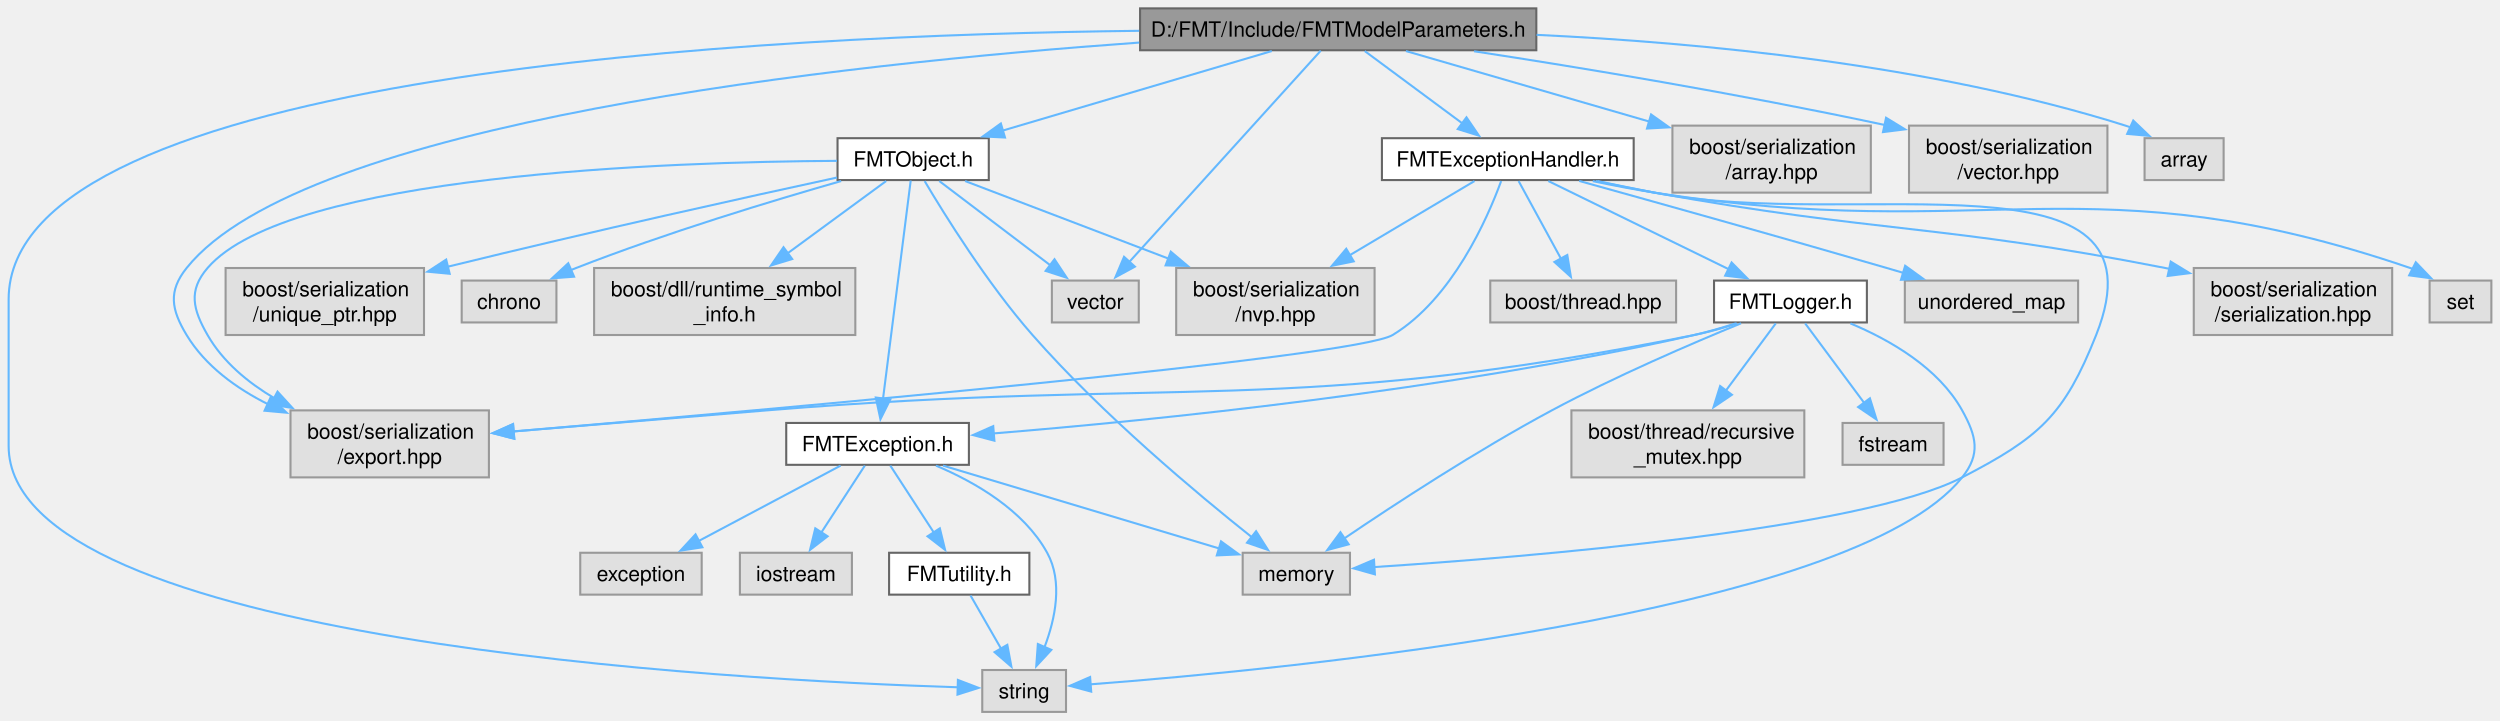
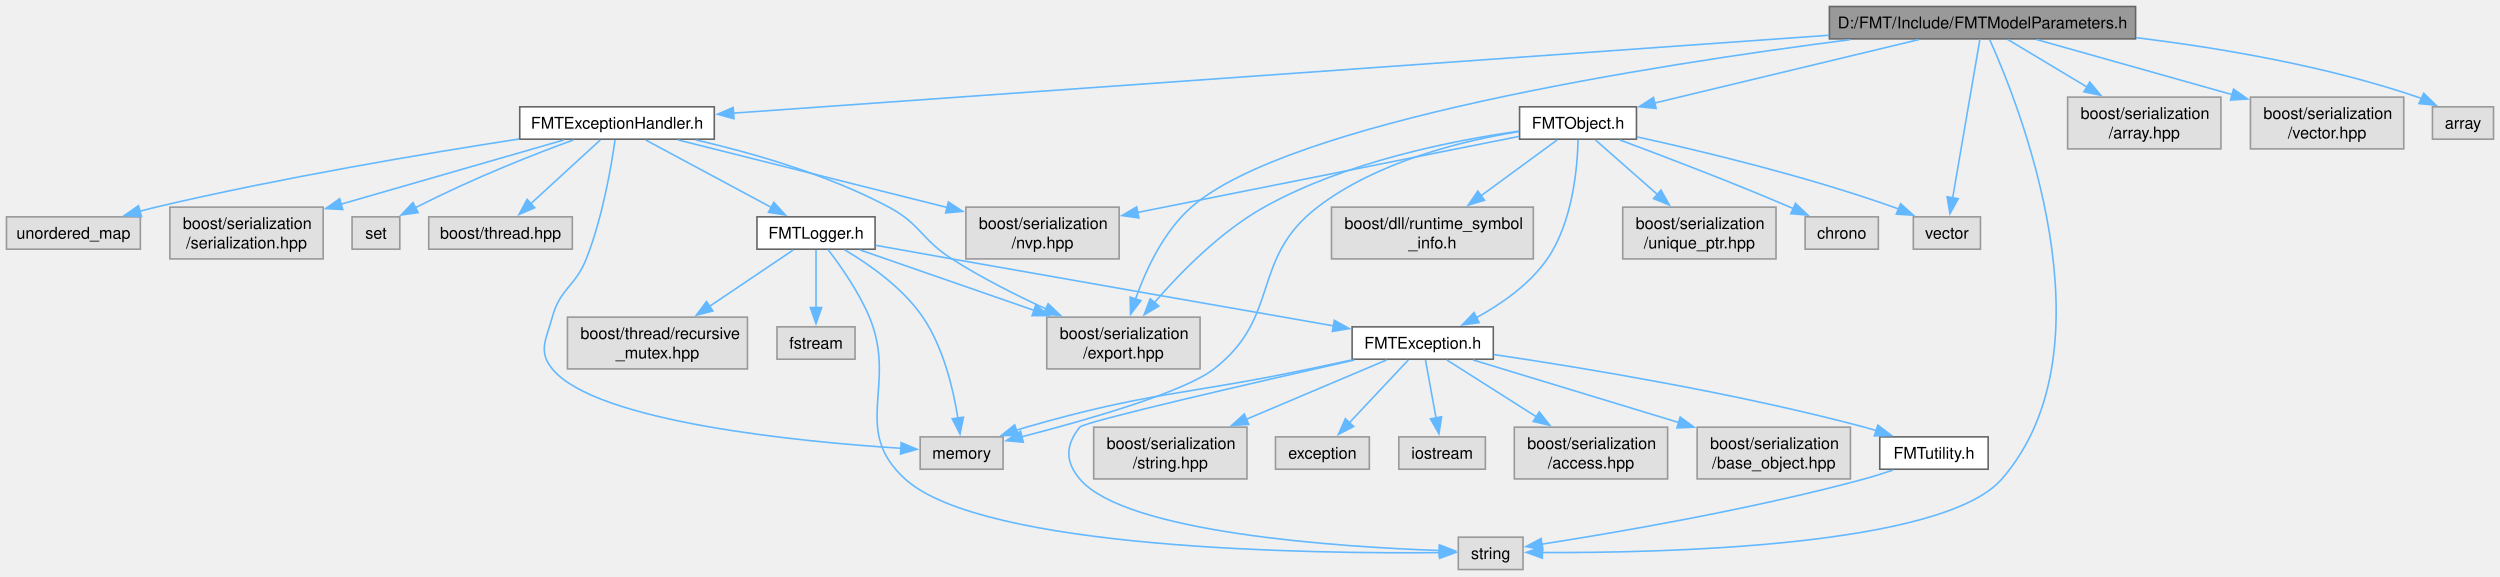
- <svg xmlns="http://www.w3.org/2000/svg" xmlns:xlink="http://www.w3.org/1999/xlink" width="1194pt" height="344pt" viewBox="0.00 0.00 1193.75 344.00">
-   <g id="graph0" class="graph" transform="scale(1 1) rotate(0) translate(4 340)">
+ <svg xmlns="http://www.w3.org/2000/svg" xmlns:xlink="http://www.w3.org/1999/xlink" width="1545pt" height="356pt" viewBox="0.00 0.00 1545.25 356.00">
+   <g id="graph0" class="graph" transform="scale(1 1) rotate(0) translate(4 352)">
    <g id="node1" class="node">
      <g id="a_node1">
        <a xlink:title=" ">
-           <polygon fill="#999999" stroke="#666666" points="729.62,-336 540.38,-336 540.38,-316 729.62,-316 729.62,-336" />
-           <text text-anchor="middle" x="635" y="-322.5" font-family="Helvetica,sans-Serif" font-size="10.00">D:/FMT/Include/FMTModelParameters.h</text>
+           <polygon fill="#999999" stroke="#666666" points="1316,-348 1126.75,-348 1126.75,-328 1316,-328 1316,-348" />
+           <text text-anchor="middle" x="1221.38" y="-334.5" font-family="Helvetica,sans-Serif" font-size="10.00">D:/FMT/Include/FMTModelParameters.h</text>
        </a>
      </g>
    </g>
    <g id="node2" class="node">
      <g id="a_node2">
        <a xlink:href="FMTExceptionHandler_8h.html" target="_top" xlink:title=" ">
-           <polygon fill="white" stroke="#666666" points="776.12,-274 655.88,-274 655.88,-254 776.12,-254 776.12,-274" />
-           <text text-anchor="middle" x="716" y="-260.5" font-family="Helvetica,sans-Serif" font-size="10.00">FMTExceptionHandler.h</text>
+           <polygon fill="white" stroke="#666666" points="437.5,-286 317.25,-286 317.25,-266 437.5,-266 437.5,-286" />
+           <text text-anchor="middle" x="377.38" y="-272.5" font-family="Helvetica,sans-Serif" font-size="10.00">FMTExceptionHandler.h</text>
        </a>
      </g>
    </g>
    <g id="edge1" class="edge">
-       <path fill="none" stroke="#63b8ff" d="M647.66,-315.62C660.14,-306.38 679.46,-292.07 694.38,-281.01" />
-       <polygon fill="#63b8ff" stroke="#63b8ff" points="696.26,-283.97 702.22,-275.21 692.1,-278.35 696.26,-283.97" />
+       <path fill="none" stroke="#63b8ff" d="M1126.61,-330.26C956.21,-318.15 601.69,-292.95 449.42,-282.12" />
+       <polygon fill="#63b8ff" stroke="#63b8ff" points="449.67,-278.63 439.45,-281.41 449.17,-285.61 449.67,-278.63" />
    </g>
    <g id="node4" class="node">
      <g id="a_node4">
        <a xlink:title=" ">
-           <polygon fill="#e0e0e0" stroke="#999999" points="229.38,-144 134.62,-144 134.62,-112 229.38,-112 229.38,-144" />
-           <text text-anchor="start" x="142.62" y="-130.5" font-family="Helvetica,sans-Serif" font-size="10.00">boost/serialization</text>
-           <text text-anchor="middle" x="182" y="-118.5" font-family="Helvetica,sans-Serif" font-size="10.00">/export.hpp</text>
-         </a>
-       </g>
-     </g>
-     <g id="edge31" class="edge">
-       <path fill="none" stroke="#63b8ff" d="M539.93,-319.67C397.83,-309.47 140.71,-281.65 85,-212 76.12,-200.89 77.65,-192.17 85,-180 93.92,-165.24 108.68,-154.54 124.03,-146.87" />
-       <polygon fill="#63b8ff" stroke="#63b8ff" points="125.12,-150.22 132.77,-142.89 122.22,-143.85 125.12,-150.22" />
+           <polygon fill="#e0e0e0" stroke="#999999" points="737.75,-156 643,-156 643,-124 737.75,-124 737.75,-156" />
+           <text text-anchor="start" x="651" y="-142.5" font-family="Helvetica,sans-Serif" font-size="10.00">boost/serialization</text>
+           <text text-anchor="middle" x="690.38" y="-130.5" font-family="Helvetica,sans-Serif" font-size="10.00">/export.hpp</text>
+         </a>
+       </g>
+     </g>
+     <g id="edge34" class="edge">
+       <path fill="none" stroke="#63b8ff" d="M1139.64,-327.53C1016.75,-311.76 792.37,-276.59 732.38,-224 715.26,-209 704.26,-185.35 697.83,-167.14" />
+       <polygon fill="#63b8ff" stroke="#63b8ff" points="701.21,-166.22 694.79,-157.79 694.55,-168.39 701.21,-166.22" />
    </g>
    <g id="node7" class="node">
      <g id="a_node7">
        <a xlink:title=" ">
-           <polygon fill="#e0e0e0" stroke="#999999" points="505,-20 465,-20 465,0 505,0 505,-20" />
-           <text text-anchor="middle" x="485" y="-6.5" font-family="Helvetica,sans-Serif" font-size="10.00">string</text>
-         </a>
-       </g>
-     </g>
-     <g id="edge36" class="edge">
-       <path fill="none" stroke="#63b8ff" d="M539.93,-325.29C362.79,-323.26 0,-305.81 0,-197 0,-197 0,-197 0,-127 0,-33.42 345.82,-15.17 453.43,-11.75" />
-       <polygon fill="#63b8ff" stroke="#63b8ff" points="453.37,-15.26 463.26,-11.47 453.17,-8.26 453.37,-15.26" />
-     </g>
-     <g id="node18" class="node">
-       <g id="a_node18">
-         <a xlink:href="FMTObject_8h.html" target="_top" xlink:title=" ">
-           <polygon fill="white" stroke="#666666" points="468.12,-274 395.88,-274 395.88,-254 468.12,-254 468.12,-274" />
-           <text text-anchor="middle" x="432" y="-260.5" font-family="Helvetica,sans-Serif" font-size="10.00">FMTObject.h</text>
-         </a>
-       </g>
-     </g>
-     <g id="edge22" class="edge">
-       <path fill="none" stroke="#63b8ff" d="M603.28,-315.62C568.67,-305.4 513.08,-288.97 474.67,-277.61" />
-       <polygon fill="#63b8ff" stroke="#63b8ff" points="475.86,-274.32 465.28,-274.84 473.88,-281.03 475.86,-274.32" />
+           <polygon fill="#e0e0e0" stroke="#999999" points="937.38,-20 897.38,-20 897.38,0 937.38,0 937.38,-20" />
+           <text text-anchor="middle" x="917.38" y="-6.5" font-family="Helvetica,sans-Serif" font-size="10.00">string</text>
+         </a>
+       </g>
+     </g>
+     <g id="edge39" class="edge">
+       <path fill="none" stroke="#63b8ff" d="M1225.83,-327.52C1243.5,-288.38 1304.26,-137.69 1233.38,-56 1196.74,-13.77 1021.56,-10.16 948.98,-10.52" />
+       <polygon fill="#63b8ff" stroke="#63b8ff" points="949.34,-7.01 939.37,-10.6 949.39,-14.01 949.34,-7.01" />
    </g>
    <g id="node21" class="node">
      <g id="a_node21">
-         <a xlink:title=" ">
-           <polygon fill="#e0e0e0" stroke="#999999" points="539.75,-206 498.25,-206 498.25,-186 539.75,-186 539.75,-206" />
-           <text text-anchor="middle" x="519" y="-192.5" font-family="Helvetica,sans-Serif" font-size="10.00">vector</text>
-         </a>
-       </g>
-     </g>
-     <g id="edge35" class="edge">
-       <path fill="none" stroke="#63b8ff" d="M626.66,-315.79C607.52,-294.68 560.2,-242.46 535.15,-214.82" />
-       <polygon fill="#63b8ff" stroke="#63b8ff" points="537.9,-212.65 528.6,-207.59 532.72,-217.35 537.9,-212.65" />
-     </g>
-     <g id="node23" class="node">
-       <g id="a_node23">
-         <a xlink:title=" ">
-           <polygon fill="#e0e0e0" stroke="#999999" points="889.38,-280 794.62,-280 794.62,-248 889.38,-248 889.38,-280" />
-           <text text-anchor="start" x="802.62" y="-266.5" font-family="Helvetica,sans-Serif" font-size="10.00">boost/serialization</text>
-           <text text-anchor="middle" x="842" y="-254.5" font-family="Helvetica,sans-Serif" font-size="10.00">/array.hpp</text>
-         </a>
-       </g>
-     </g>
-     <g id="edge32" class="edge">
-       <path fill="none" stroke="#63b8ff" d="M667.34,-315.62C698.39,-306.63 746,-292.83 783.67,-281.91" />
-       <polygon fill="#63b8ff" stroke="#63b8ff" points="784.43,-285.33 793.06,-279.19 782.48,-278.61 784.43,-285.33" />
+         <a xlink:href="FMTObject_8h.html" target="_top" xlink:title=" ">
+           <polygon fill="white" stroke="#666666" points="1007.5,-286 935.25,-286 935.25,-266 1007.5,-266 1007.5,-286" />
+           <text text-anchor="middle" x="971.38" y="-272.5" font-family="Helvetica,sans-Serif" font-size="10.00">FMTObject.h</text>
+         </a>
+       </g>
+     </g>
+     <g id="edge25" class="edge">
+       <path fill="none" stroke="#63b8ff" d="M1182.04,-327.56C1137.83,-316.95 1066.08,-299.73 1018.81,-288.38" />
+       <polygon fill="#63b8ff" stroke="#63b8ff" points="1019.65,-284.99 1009.11,-286.06 1018.02,-291.79 1019.65,-284.99" />
    </g>
    <g id="node24" class="node">
      <g id="a_node24">
        <a xlink:title=" ">
-           <polygon fill="#e0e0e0" stroke="#999999" points="1002.38,-280 907.62,-280 907.62,-248 1002.38,-248 1002.38,-280" />
-           <text text-anchor="start" x="915.62" y="-266.5" font-family="Helvetica,sans-Serif" font-size="10.00">boost/serialization</text>
-           <text text-anchor="middle" x="955" y="-254.5" font-family="Helvetica,sans-Serif" font-size="10.00">/vector.hpp</text>
-         </a>
-       </g>
-     </g>
-     <g id="edge33" class="edge">
-       <path fill="none" stroke="#63b8ff" d="M699.88,-315.52C750.69,-307.73 823.36,-295.78 896,-280.32" />
-       <polygon fill="#63b8ff" stroke="#63b8ff" points="896.66,-283.76 905.7,-278.23 895.19,-276.91 896.66,-283.76" />
-     </g>
-     <g id="node25" class="node">
-       <g id="a_node25">
-         <a xlink:title=" ">
-           <polygon fill="#e0e0e0" stroke="#999999" points="1057.88,-274 1020.12,-274 1020.12,-254 1057.88,-254 1057.88,-274" />
-           <text text-anchor="middle" x="1039" y="-260.5" font-family="Helvetica,sans-Serif" font-size="10.00">array</text>
-         </a>
-       </g>
-     </g>
-     <g id="edge34" class="edge">
-       <path fill="none" stroke="#63b8ff" d="M729.75,-323.35C807.03,-319.73 918.2,-309.26 1011,-280 1011.81,-279.75 1012.62,-279.47 1013.43,-279.17" />
-       <polygon fill="#63b8ff" stroke="#63b8ff" points="1014.72,-282.43 1022.38,-275.11 1011.82,-276.06 1014.72,-282.43" />
+           <polygon fill="#e0e0e0" stroke="#999999" points="1220.12,-218 1178.62,-218 1178.62,-198 1220.12,-198 1220.12,-218" />
+           <text text-anchor="middle" x="1199.38" y="-204.5" font-family="Helvetica,sans-Serif" font-size="10.00">vector</text>
+         </a>
+       </g>
+     </g>
+     <g id="edge38" class="edge">
+       <path fill="none" stroke="#63b8ff" d="M1219.79,-327.79C1216.29,-307.41 1207.81,-258.05 1202.95,-229.79" />
+       <polygon fill="#63b8ff" stroke="#63b8ff" points="1206.4,-229.22 1201.26,-219.96 1199.5,-230.41 1206.4,-229.22" />
+     </g>
+     <g id="node26" class="node">
+       <g id="a_node26">
+         <a xlink:title=" ">
+           <polygon fill="#e0e0e0" stroke="#999999" points="1368.75,-292 1274,-292 1274,-260 1368.75,-260 1368.75,-292" />
+           <text text-anchor="start" x="1282" y="-278.5" font-family="Helvetica,sans-Serif" font-size="10.00">boost/serialization</text>
+           <text text-anchor="middle" x="1321.38" y="-266.5" font-family="Helvetica,sans-Serif" font-size="10.00">/array.hpp</text>
+         </a>
+       </g>
+     </g>
+     <g id="edge35" class="edge">
+       <path fill="none" stroke="#63b8ff" d="M1237,-327.62C1250.13,-319.75 1269.4,-308.19 1286.21,-298.1" />
+       <polygon fill="#63b8ff" stroke="#63b8ff" points="1287.68,-301.3 1294.45,-293.15 1284.08,-295.3 1287.68,-301.3" />
+     </g>
+     <g id="node27" class="node">
+       <g id="a_node27">
+         <a xlink:title=" ">
+           <polygon fill="#e0e0e0" stroke="#999999" points="1481.75,-292 1387,-292 1387,-260 1481.75,-260 1481.75,-292" />
+           <text text-anchor="start" x="1395" y="-278.5" font-family="Helvetica,sans-Serif" font-size="10.00">boost/serialization</text>
+           <text text-anchor="middle" x="1434.38" y="-266.5" font-family="Helvetica,sans-Serif" font-size="10.00">/vector.hpp</text>
+         </a>
+       </g>
+     </g>
+     <g id="edge36" class="edge">
+       <path fill="none" stroke="#63b8ff" d="M1254.66,-327.62C1286.99,-318.52 1336.78,-304.49 1375.76,-293.51" />
+       <polygon fill="#63b8ff" stroke="#63b8ff" points="1376.57,-296.92 1385.25,-290.84 1374.67,-290.18 1376.57,-296.92" />
+     </g>
+     <g id="node28" class="node">
+       <g id="a_node28">
+         <a xlink:title=" ">
+           <polygon fill="#e0e0e0" stroke="#999999" points="1537.25,-286 1499.5,-286 1499.5,-266 1537.25,-266 1537.25,-286" />
+           <text text-anchor="middle" x="1518.38" y="-272.5" font-family="Helvetica,sans-Serif" font-size="10.00">array</text>
+         </a>
+       </g>
+     </g>
+     <g id="edge37" class="edge">
+       <path fill="none" stroke="#63b8ff" d="M1316.28,-328.76C1368.65,-322.33 1434.25,-311.15 1490.38,-292 1491.18,-291.73 1491.98,-291.43 1492.79,-291.12" />
+       <polygon fill="#63b8ff" stroke="#63b8ff" points="1494.11,-294.36 1501.71,-286.98 1491.17,-288.01 1494.11,-294.36" />
    </g>
    <g id="node3" class="node">
      <g id="a_node3">
        <a xlink:href="FMTLogger_8h.html" target="_top" xlink:title=" ">
-           <polygon fill="white" stroke="#666666" points="887.5,-206 814.5,-206 814.5,-186 887.5,-186 887.5,-206" />
-           <text text-anchor="middle" x="851" y="-192.5" font-family="Helvetica,sans-Serif" font-size="10.00">FMTLogger.h</text>
+           <polygon fill="white" stroke="#666666" points="536.88,-218 463.88,-218 463.88,-198 536.88,-198 536.88,-218" />
+           <text text-anchor="middle" x="500.38" y="-204.5" font-family="Helvetica,sans-Serif" font-size="10.00">FMTLogger.h</text>
        </a>
      </g>
    </g>
    <g id="edge2" class="edge">
-       <path fill="none" stroke="#63b8ff" d="M735.34,-253.54C757.9,-242.52 795.42,-224.17 821.59,-211.38" />
-       <polygon fill="#63b8ff" stroke="#63b8ff" points="822.89,-214.64 830.33,-207.1 819.81,-208.35 822.89,-214.64" />
-     </g>
-     <g id="edge18" class="edge">
-       <path fill="none" stroke="#63b8ff" d="M712.83,-253.54C706.3,-235.7 689.51,-197.32 661,-180 643.26,-169.23 364.9,-144.49 240.86,-133.92" />
-       <polygon fill="#63b8ff" stroke="#63b8ff" points="241.47,-130.46 231.21,-133.11 240.88,-137.44 241.47,-130.46" />
+       <path fill="none" stroke="#63b8ff" d="M395,-265.54C415.37,-254.61 449.13,-236.5 472.94,-223.72" />
+       <polygon fill="#63b8ff" stroke="#63b8ff" points="474.29,-226.97 481.45,-219.15 470.98,-220.8 474.29,-226.97" />
+     </g>
+     <g id="edge21" class="edge">
+       <path fill="none" stroke="#63b8ff" d="M426.05,-265.55C460.69,-257.58 507.61,-244.19 545.38,-224 565.15,-213.43 565.47,-204.06 584.38,-192 602.59,-180.38 623.86,-169.65 642.55,-161.06" />
+       <polygon fill="#63b8ff" stroke="#63b8ff" points="643.86,-164.31 651.54,-157.01 640.98,-157.93 643.86,-164.31" />
    </g>
    <g id="node8" class="node">
      <g id="a_node8">
        <a xlink:title=" ">
-           <polygon fill="#e0e0e0" stroke="#999999" points="640.62,-76 589.38,-76 589.38,-56 640.62,-56 640.62,-76" />
-           <text text-anchor="middle" x="615" y="-62.5" font-family="Helvetica,sans-Serif" font-size="10.00">memory</text>
-         </a>
-       </g>
-     </g>
-     <g id="edge19" class="edge">
-       <path fill="none" stroke="#63b8ff" d="M758.88,-253.51C767.83,-251.62 777.21,-249.69 786,-248 882.75,-229.39 1033.32,-271.59 997,-180 981.7,-141.42 969.85,-131.1 933,-112 884.7,-86.97 725.27,-73.95 652.19,-69.18" />
-       <polygon fill="#63b8ff" stroke="#63b8ff" points="652.53,-65.69 642.33,-68.55 652.09,-72.68 652.53,-65.69" />
-     </g>
-     <g id="node13" class="node">
-       <g id="a_node13">
-         <a xlink:title=" ">
-           <polygon fill="#e0e0e0" stroke="#999999" points="988.38,-206 905.62,-206 905.62,-186 988.38,-186 988.38,-206" />
-           <text text-anchor="middle" x="947" y="-192.5" font-family="Helvetica,sans-Serif" font-size="10.00">unordered_map</text>
-         </a>
-       </g>
-     </g>
-     <g id="edge15" class="edge">
-       <path fill="none" stroke="#63b8ff" d="M750.08,-253.58C786.5,-243.47 845.9,-226.86 897,-212 899.57,-211.25 902.21,-210.48 904.88,-209.69" />
-       <polygon fill="#63b8ff" stroke="#63b8ff" points="905.78,-213.08 914.37,-206.87 903.78,-206.37 905.78,-213.08" />
-     </g>
-     <g id="node14" class="node">
-       <g id="a_node14">
-         <a xlink:title=" ">
-           <polygon fill="#e0e0e0" stroke="#999999" points="1138.38,-212 1043.62,-212 1043.62,-180 1138.38,-180 1138.38,-212" />
-           <text text-anchor="start" x="1051.62" y="-198.5" font-family="Helvetica,sans-Serif" font-size="10.00">boost/serialization</text>
-           <text text-anchor="middle" x="1091" y="-186.5" font-family="Helvetica,sans-Serif" font-size="10.00">/serialization.hpp</text>
-         </a>
-       </g>
-     </g>
-     <g id="edge16" class="edge">
-       <path fill="none" stroke="#63b8ff" d="M758.11,-253.52C767.28,-251.58 776.95,-249.64 786,-248 893.87,-228.51 922.43,-233.11 1030,-212 1030.67,-211.87 1031.34,-211.73 1032.02,-211.6" />
-       <polygon fill="#63b8ff" stroke="#63b8ff" points="1032.62,-215.05 1041.66,-209.54 1031.15,-208.2 1032.62,-215.05" />
-     </g>
-     <g id="node15" class="node">
-       <g id="a_node15">
-         <a xlink:title=" ">
-           <polygon fill="#e0e0e0" stroke="#999999" points="652.38,-212 557.62,-212 557.62,-180 652.38,-180 652.38,-212" />
-           <text text-anchor="start" x="565.62" y="-198.5" font-family="Helvetica,sans-Serif" font-size="10.00">boost/serialization</text>
-           <text text-anchor="middle" x="605" y="-186.5" font-family="Helvetica,sans-Serif" font-size="10.00">/nvp.hpp</text>
-         </a>
-       </g>
-     </g>
-     <g id="edge17" class="edge">
-       <path fill="none" stroke="#63b8ff" d="M700.1,-253.54C684.61,-244.34 660.54,-230.02 640.49,-218.1" />
-       <polygon fill="#63b8ff" stroke="#63b8ff" points="642.42,-215.18 632.03,-213.07 638.84,-221.19 642.42,-215.18" />
+           <polygon fill="#e0e0e0" stroke="#999999" points="616,-82 564.75,-82 564.75,-62 616,-62 616,-82" />
+           <text text-anchor="middle" x="590.38" y="-68.5" font-family="Helvetica,sans-Serif" font-size="10.00">memory</text>
+         </a>
+       </g>
+     </g>
+     <g id="edge22" class="edge">
+       <path fill="none" stroke="#63b8ff" d="M376.16,-265.51C373.93,-249.8 368.49,-217.57 358.38,-192 351.56,-174.77 342.21,-173.88 337.38,-156 333.66,-142.27 328.37,-135.01 337.38,-124 364.23,-91.2 489.61,-79.02 553.19,-74.9" />
+       <polygon fill="#63b8ff" stroke="#63b8ff" points="553.03,-78.42 562.8,-74.32 552.6,-71.43 553.03,-78.42" />
    </g>
    <g id="node16" class="node">
      <g id="a_node16">
        <a xlink:title=" ">
-           <polygon fill="#e0e0e0" stroke="#999999" points="1185.75,-206 1156.25,-206 1156.25,-186 1185.75,-186 1185.75,-206" />
-           <text text-anchor="middle" x="1171" y="-192.5" font-family="Helvetica,sans-Serif" font-size="10.00">set</text>
-         </a>
-       </g>
-     </g>
-     <g id="edge20" class="edge">
-       <path fill="none" stroke="#63b8ff" d="M756.57,-253.5C766.18,-251.48 776.42,-249.5 786,-248 945.3,-223.07 994.41,-264.1 1147,-212 1147.37,-211.87 1147.73,-211.74 1148.1,-211.61" />
-       <polygon fill="#63b8ff" stroke="#63b8ff" points="1149.66,-214.74 1157,-207.09 1146.49,-208.5 1149.66,-214.74" />
+           <polygon fill="#e0e0e0" stroke="#999999" points="82.75,-218 0,-218 0,-198 82.75,-198 82.75,-218" />
+           <text text-anchor="middle" x="41.38" y="-204.5" font-family="Helvetica,sans-Serif" font-size="10.00">unordered_map</text>
+         </a>
+       </g>
+     </g>
+     <g id="edge18" class="edge">
+       <path fill="none" stroke="#63b8ff" d="M316.94,-266.14C258.98,-257.19 169.18,-242.11 92.38,-224 89.07,-223.22 85.66,-222.35 82.24,-221.44" />
+       <polygon fill="#63b8ff" stroke="#63b8ff" points="83.46,-218.15 72.89,-218.84 81.58,-224.89 83.46,-218.15" />
    </g>
    <g id="node17" class="node">
      <g id="a_node17">
        <a xlink:title=" ">
-           <polygon fill="#e0e0e0" stroke="#999999" points="796.38,-206 707.62,-206 707.62,-186 796.38,-186 796.38,-206" />
-           <text text-anchor="middle" x="752" y="-192.5" font-family="Helvetica,sans-Serif" font-size="10.00">boost/thread.hpp</text>
-         </a>
-       </g>
-     </g>
-     <g id="edge21" class="edge">
-       <path fill="none" stroke="#63b8ff" d="M721.16,-253.54C726.45,-243.84 734.84,-228.47 741.53,-216.2" />
-       <polygon fill="#63b8ff" stroke="#63b8ff" points="744.41,-218.22 746.13,-207.77 738.27,-214.87 744.41,-218.22" />
+           <polygon fill="#e0e0e0" stroke="#999999" points="195.75,-224 101,-224 101,-192 195.75,-192 195.75,-224" />
+           <text text-anchor="start" x="109" y="-210.5" font-family="Helvetica,sans-Serif" font-size="10.00">boost/serialization</text>
+           <text text-anchor="middle" x="148.38" y="-198.5" font-family="Helvetica,sans-Serif" font-size="10.00">/serialization.hpp</text>
+         </a>
+       </g>
+     </g>
+     <g id="edge19" class="edge">
+       <path fill="none" stroke="#63b8ff" d="M344.56,-265.54C308.73,-255.22 250.61,-238.47 206.92,-225.87" />
+       <polygon fill="#63b8ff" stroke="#63b8ff" points="207.89,-222.51 197.31,-223.1 205.95,-229.24 207.89,-222.51" />
+     </g>
+     <g id="node18" class="node">
+       <g id="a_node18">
+         <a xlink:title=" ">
+           <polygon fill="#e0e0e0" stroke="#999999" points="687.75,-224 593,-224 593,-192 687.75,-192 687.75,-224" />
+           <text text-anchor="start" x="601" y="-210.5" font-family="Helvetica,sans-Serif" font-size="10.00">boost/serialization</text>
+           <text text-anchor="middle" x="640.38" y="-198.5" font-family="Helvetica,sans-Serif" font-size="10.00">/nvp.hpp</text>
+         </a>
+       </g>
+     </g>
+     <g id="edge20" class="edge">
+       <path fill="none" stroke="#63b8ff" d="M415.06,-265.54C458.5,-254.64 530.45,-236.59 581.34,-223.81" />
+       <polygon fill="#63b8ff" stroke="#63b8ff" points="582.19,-227.21 591.04,-221.38 580.49,-220.42 582.19,-227.21" />
+     </g>
+     <g id="node19" class="node">
+       <g id="a_node19">
+         <a xlink:title=" ">
+           <polygon fill="#e0e0e0" stroke="#999999" points="243.12,-218 213.62,-218 213.62,-198 243.12,-198 243.12,-218" />
+           <text text-anchor="middle" x="228.38" y="-204.5" font-family="Helvetica,sans-Serif" font-size="10.00">set</text>
+         </a>
+       </g>
+     </g>
+     <g id="edge23" class="edge">
+       <path fill="none" stroke="#63b8ff" d="M350.45,-265.54C326.74,-256.88 291.23,-243.13 252.52,-223.56" />
+       <polygon fill="#63b8ff" stroke="#63b8ff" points="254.45,-220.61 243.96,-219.15 251.24,-226.84 254.45,-220.61" />
+     </g>
+     <g id="node20" class="node">
+       <g id="a_node20">
+         <a xlink:title=" ">
+           <polygon fill="#e0e0e0" stroke="#999999" points="349.75,-218 261,-218 261,-198 349.75,-198 349.75,-218" />
+           <text text-anchor="middle" x="305.38" y="-204.5" font-family="Helvetica,sans-Serif" font-size="10.00">boost/thread.hpp</text>
+         </a>
+       </g>
+     </g>
+     <g id="edge24" class="edge">
+       <path fill="none" stroke="#63b8ff" d="M367.06,-265.54C355.83,-255.25 337.65,-238.58 323.93,-226.01" />
+       <polygon fill="#63b8ff" stroke="#63b8ff" points="326.52,-223.64 316.79,-219.46 321.79,-228.8 326.52,-223.64" />
    </g>
    <g id="edge3" class="edge">
-       <path fill="none" stroke="#63b8ff" d="M825.49,-185.51C818.9,-183.38 811.75,-181.36 805,-180 611.33,-141.11 558.87,-160.2 362,-144 321.53,-140.67 275.95,-136.87 240.78,-133.93" />
-       <polygon fill="#63b8ff" stroke="#63b8ff" points="241.51,-130.48 231.26,-133.13 240.93,-137.45 241.51,-130.48" />
+       <path fill="none" stroke="#63b8ff" d="M527.6,-197.54C555.59,-187.82 599.96,-172.41 635.31,-160.13" />
+       <polygon fill="#63b8ff" stroke="#63b8ff" points="636.23,-163.51 644.53,-156.92 633.94,-156.9 636.23,-163.51" />
    </g>
    <g id="node5" class="node">
      <g id="a_node5">
        <a xlink:title=" ">
-           <polygon fill="#e0e0e0" stroke="#999999" points="857.62,-144 746.38,-144 746.38,-112 857.62,-112 857.62,-144" />
-           <text text-anchor="start" x="754.38" y="-130.5" font-family="Helvetica,sans-Serif" font-size="10.00">boost/thread/recursive</text>
-           <text text-anchor="middle" x="802" y="-118.5" font-family="Helvetica,sans-Serif" font-size="10.00">_mutex.hpp</text>
+           <polygon fill="#e0e0e0" stroke="#999999" points="458,-156 346.75,-156 346.75,-124 458,-124 458,-156" />
+           <text text-anchor="start" x="354.75" y="-142.5" font-family="Helvetica,sans-Serif" font-size="10.00">boost/thread/recursive</text>
+           <text text-anchor="middle" x="402.38" y="-130.5" font-family="Helvetica,sans-Serif" font-size="10.00">_mutex.hpp</text>
        </a>
      </g>
    </g>
    <g id="edge4" class="edge">
-       <path fill="none" stroke="#63b8ff" d="M843.98,-185.54C837.74,-177.13 828.33,-164.47 820.01,-153.25" />
-       <polygon fill="#63b8ff" stroke="#63b8ff" points="823.03,-151.46 814.26,-145.52 817.41,-155.63 823.03,-151.46" />
+       <path fill="none" stroke="#63b8ff" d="M486.33,-197.54C472.85,-188.46 451.99,-174.41 434.44,-162.59" />
+       <polygon fill="#63b8ff" stroke="#63b8ff" points="436.6,-159.83 426.35,-157.15 432.69,-165.64 436.6,-159.83" />
    </g>
    <g id="node6" class="node">
      <g id="a_node6">
        <a xlink:title=" ">
-           <polygon fill="#e0e0e0" stroke="#999999" points="924.12,-138 875.88,-138 875.88,-118 924.12,-118 924.12,-138" />
-           <text text-anchor="middle" x="900" y="-124.5" font-family="Helvetica,sans-Serif" font-size="10.00">fstream</text>
+           <polygon fill="#e0e0e0" stroke="#999999" points="524.5,-150 476.25,-150 476.25,-130 524.5,-130 524.5,-150" />
+           <text text-anchor="middle" x="500.38" y="-136.5" font-family="Helvetica,sans-Serif" font-size="10.00">fstream</text>
        </a>
      </g>
    </g>
    <g id="edge5" class="edge">
-       <path fill="none" stroke="#63b8ff" d="M858.02,-185.54C865.37,-175.64 877.1,-159.84 886.29,-147.46" />
-       <polygon fill="#63b8ff" stroke="#63b8ff" points="888.94,-149.77 892.09,-139.65 883.32,-145.6 888.94,-149.77" />
+       <path fill="none" stroke="#63b8ff" d="M500.38,-197.54C500.38,-188.23 500.38,-173.7 500.38,-161.7" />
+       <polygon fill="#63b8ff" stroke="#63b8ff" points="503.88,-161.95 500.38,-151.95 496.88,-161.95 503.88,-161.95" />
    </g>
    <g id="edge6" class="edge">
-       <path fill="none" stroke="#63b8ff" d="M879.63,-185.54C898.48,-177.65 921.68,-164.37 933,-144 939.91,-131.57 941.88,-123.11 933,-112 880.46,-46.3 610.12,-20.29 516.76,-13.17" />
-       <polygon fill="#63b8ff" stroke="#63b8ff" points="517.03,-9.68 506.8,-12.44 516.51,-16.66 517.03,-9.68" />
+       <path fill="none" stroke="#63b8ff" d="M507.79,-197.8C515.33,-188 526.79,-171.77 533.38,-156 550.9,-114 521.74,-86.65 555.38,-56 603.46,-12.18 807.53,-9.71 886.23,-10.45" />
+       <polygon fill="#63b8ff" stroke="#63b8ff" points="885.77,-13.94 895.81,-10.56 885.86,-6.94 885.77,-13.94" />
    </g>
    <g id="edge7" class="edge">
-       <path fill="none" stroke="#63b8ff" d="M827.39,-185.59C804,-176.01 767.39,-160.28 737,-144 701.26,-124.85 661.94,-99.13 637.86,-82.81" />
-       <polygon fill="#63b8ff" stroke="#63b8ff" points="640,-80.04 629.77,-77.29 636.06,-85.82 640,-80.04" />
+       <path fill="none" stroke="#63b8ff" d="M518.07,-197.6C533.05,-188.77 554,-174.2 566.38,-156 579.2,-137.14 585.26,-111.39 588.06,-93.6" />
+       <polygon fill="#63b8ff" stroke="#63b8ff" points="591.52,-94.14 589.38,-83.76 584.58,-93.21 591.52,-94.14" />
    </g>
    <g id="node9" class="node">
      <g id="a_node9">
        <a xlink:href="FMTException_8h.html" target="_top" xlink:title=" ">
-           <polygon fill="white" stroke="#666666" points="458.62,-138 371.38,-138 371.38,-118 458.62,-118 458.62,-138" />
-           <text text-anchor="middle" x="415" y="-124.5" font-family="Helvetica,sans-Serif" font-size="10.00">FMTException.h</text>
+           <polygon fill="white" stroke="#666666" points="919,-150 831.75,-150 831.75,-130 919,-130 919,-150" />
+           <text text-anchor="middle" x="875.38" y="-136.5" font-family="Helvetica,sans-Serif" font-size="10.00">FMTException.h</text>
        </a>
      </g>
    </g>
    <g id="edge8" class="edge">
-       <path fill="none" stroke="#63b8ff" d="M824.96,-185.58C818.5,-183.5 811.55,-181.48 805,-180 687.33,-153.36 546.32,-139.2 470.23,-132.98" />
-       <polygon fill="#63b8ff" stroke="#63b8ff" points="470.8,-129.52 460.55,-132.21 470.24,-136.49 470.8,-129.52" />
+       <path fill="none" stroke="#63b8ff" d="M537.17,-200.4C551.85,-197.78 568.91,-194.74 584.38,-192 666.53,-177.47 761.76,-160.81 820.29,-150.6" />
+       <polygon fill="#63b8ff" stroke="#63b8ff" points="820.75,-154.07 830,-148.91 819.55,-147.18 820.75,-154.07" />
    </g>
    <g id="edge10" class="edge">
-       <path fill="none" stroke="#63b8ff" d="M442.9,-117.62C461.59,-109.71 484.76,-96.37 496,-76 503.62,-62.21 499.86,-44.45 494.76,-30.98" />
-       <polygon fill="#63b8ff" stroke="#63b8ff" points="497.98,-29.62 490.79,-21.85 491.56,-32.41 497.98,-29.62" />
+       <path fill="none" stroke="#63b8ff" d="M833.14,-129.53C772.07,-115.73 666.04,-91.38 663.38,-88 654.57,-76.83 654.24,-66.9 663.38,-56 691.43,-22.54 824.12,-13.94 885.76,-11.75" />
+       <polygon fill="#63b8ff" stroke="#63b8ff" points="885.69,-15.25 895.58,-11.44 885.47,-8.26 885.69,-15.25" />
    </g>
    <g id="edge12" class="edge">
-       <path fill="none" stroke="#63b8ff" d="M446.25,-117.62C482.05,-106.89 540.63,-89.31 578.49,-77.95" />
-       <polygon fill="#63b8ff" stroke="#63b8ff" points="579.04,-81.44 587.61,-75.22 577.02,-74.74 579.04,-81.44" />
+       <path fill="none" stroke="#63b8ff" d="M831.32,-129.5C822.72,-127.66 813.77,-125.76 805.38,-124 727.66,-107.68 706.67,-110.01 630.38,-88 628.38,-87.42 626.34,-86.79 624.29,-86.13" />
+       <polygon fill="#63b8ff" stroke="#63b8ff" points="625.46,-82.83 614.87,-82.84 623.16,-89.44 625.46,-82.83" />
    </g>
    <g id="node10" class="node">
      <g id="a_node10">
        <a xlink:title=" ">
-           <polygon fill="#e0e0e0" stroke="#999999" points="331,-76 273,-76 273,-56 331,-56 331,-76" />
-           <text text-anchor="middle" x="302" y="-62.5" font-family="Helvetica,sans-Serif" font-size="10.00">exception</text>
+           <polygon fill="#e0e0e0" stroke="#999999" points="842.38,-82 784.38,-82 784.38,-62 842.38,-62 842.38,-82" />
+           <text text-anchor="middle" x="813.38" y="-68.5" font-family="Helvetica,sans-Serif" font-size="10.00">exception</text>
        </a>
      </g>
    </g>
    <g id="edge9" class="edge">
-       <path fill="none" stroke="#63b8ff" d="M397.34,-117.62C379.18,-107.98 350.64,-92.83 329.52,-81.61" />
-       <polygon fill="#63b8ff" stroke="#63b8ff" points="331.34,-78.62 320.87,-77.02 328.06,-84.8 331.34,-78.62" />
+       <path fill="none" stroke="#63b8ff" d="M866.49,-129.54C857.01,-119.45 841.76,-103.22 830.03,-90.73" />
+       <polygon fill="#63b8ff" stroke="#63b8ff" points="832.68,-88.43 823.28,-83.54 827.57,-93.23 832.68,-88.43" />
    </g>
    <g id="node11" class="node">
      <g id="a_node11">
        <a xlink:title=" ">
-           <polygon fill="#e0e0e0" stroke="#999999" points="402.75,-76 349.25,-76 349.25,-56 402.75,-56 402.75,-76" />
-           <text text-anchor="middle" x="376" y="-62.5" font-family="Helvetica,sans-Serif" font-size="10.00">iostream</text>
+           <polygon fill="#e0e0e0" stroke="#999999" points="914.12,-82 860.62,-82 860.62,-62 914.12,-62 914.12,-82" />
+           <text text-anchor="middle" x="887.38" y="-68.5" font-family="Helvetica,sans-Serif" font-size="10.00">iostream</text>
        </a>
      </g>
    </g>
    <g id="edge11" class="edge">
-       <path fill="none" stroke="#63b8ff" d="M408.91,-117.62C403.38,-109.12 395.07,-96.33 388.18,-85.74" />
-       <polygon fill="#63b8ff" stroke="#63b8ff" points="391.13,-83.86 382.75,-77.38 385.26,-87.67 391.13,-83.86" />
+       <path fill="none" stroke="#63b8ff" d="M877.09,-129.54C878.79,-120.23 881.43,-105.7 883.61,-93.7" />
+       <polygon fill="#63b8ff" stroke="#63b8ff" points="887.04,-94.39 885.39,-83.93 880.16,-93.14 887.04,-94.39" />
    </g>
    <g id="node12" class="node">
      <g id="a_node12">
        <a xlink:href="FMTutility_8h.html" target="_top" xlink:title=" ">
-           <polygon fill="white" stroke="#666666" points="487.5,-76 420.5,-76 420.5,-56 487.5,-56 487.5,-76" />
-           <text text-anchor="middle" x="454" y="-62.5" font-family="Helvetica,sans-Serif" font-size="10.00">FMTutility.h</text>
+           <polygon fill="white" stroke="#666666" points="1224.88,-82 1157.88,-82 1157.88,-62 1224.88,-62 1224.88,-82" />
+           <text text-anchor="middle" x="1191.38" y="-68.5" font-family="Helvetica,sans-Serif" font-size="10.00">FMTutility.h</text>
        </a>
      </g>
    </g>
    <g id="edge13" class="edge">
-       <path fill="none" stroke="#63b8ff" d="M421.09,-117.62C426.62,-109.12 434.93,-96.33 441.82,-85.74" />
-       <polygon fill="#63b8ff" stroke="#63b8ff" points="444.74,-87.67 447.25,-77.38 438.87,-83.86 444.74,-87.67" />
+       <path fill="none" stroke="#63b8ff" d="M919.33,-132.88C973.66,-124.84 1068.7,-109.21 1148.38,-88 1150.8,-87.36 1153.28,-86.64 1155.76,-85.88" />
+       <polygon fill="#63b8ff" stroke="#63b8ff" points="1156.7,-89.26 1165.12,-82.84 1154.53,-82.6 1156.7,-89.26" />
+     </g>
+     <g id="node13" class="node">
+       <g id="a_node13">
+         <a xlink:title=" ">
+           <polygon fill="#e0e0e0" stroke="#999999" points="1026.75,-88 932,-88 932,-56 1026.75,-56 1026.75,-88" />
+           <text text-anchor="start" x="940" y="-74.5" font-family="Helvetica,sans-Serif" font-size="10.00">boost/serialization</text>
+           <text text-anchor="middle" x="979.38" y="-62.5" font-family="Helvetica,sans-Serif" font-size="10.00">/access.hpp</text>
+         </a>
+       </g>
+     </g>
+     <g id="edge15" class="edge">
+       <path fill="none" stroke="#63b8ff" d="M890.28,-129.54C904.65,-120.42 926.93,-106.28 945.61,-94.43" />
+       <polygon fill="#63b8ff" stroke="#63b8ff" points="947.42,-97.43 953.99,-89.11 943.67,-91.52 947.42,-97.43" />
+     </g>
+     <g id="node14" class="node">
+       <g id="a_node14">
+         <a xlink:title=" ">
+           <polygon fill="#e0e0e0" stroke="#999999" points="1139.75,-88 1045,-88 1045,-56 1139.75,-56 1139.75,-88" />
+           <text text-anchor="start" x="1053" y="-74.5" font-family="Helvetica,sans-Serif" font-size="10.00">boost/serialization</text>
+           <text text-anchor="middle" x="1092.38" y="-62.5" font-family="Helvetica,sans-Serif" font-size="10.00">/base_object.hpp</text>
+         </a>
+       </g>
+     </g>
+     <g id="edge16" class="edge">
+       <path fill="none" stroke="#63b8ff" d="M906.47,-129.54C939.53,-119.49 992.6,-103.34 1033.6,-90.88" />
+       <polygon fill="#63b8ff" stroke="#63b8ff" points="1034.55,-94.25 1043.1,-87.99 1032.51,-87.55 1034.55,-94.25" />
+     </g>
+     <g id="node15" class="node">
+       <g id="a_node15">
+         <a xlink:title=" ">
+           <polygon fill="#e0e0e0" stroke="#999999" points="766.75,-88 672,-88 672,-56 766.75,-56 766.75,-88" />
+           <text text-anchor="start" x="680" y="-74.5" font-family="Helvetica,sans-Serif" font-size="10.00">boost/serialization</text>
+           <text text-anchor="middle" x="719.38" y="-62.5" font-family="Helvetica,sans-Serif" font-size="10.00">/string.hpp</text>
+         </a>
+       </g>
+     </g>
+     <g id="edge17" class="edge">
+       <path fill="none" stroke="#63b8ff" d="M853.02,-129.54C830.44,-119.99 794.86,-104.94 766.1,-92.77" />
+       <polygon fill="#63b8ff" stroke="#63b8ff" points="767.81,-89.69 757.23,-89.02 765.08,-96.14 767.81,-89.69" />
    </g>
    <g id="edge14" class="edge">
-       <path fill="none" stroke="#63b8ff" d="M459.4,-55.59C463.44,-48.55 469.12,-38.67 474.09,-30" />
-       <polygon fill="#63b8ff" stroke="#63b8ff" points="476.97,-32.03 478.91,-21.61 470.89,-28.54 476.97,-32.03" />
-     </g>
-     <g id="edge25" class="edge">
-       <path fill="none" stroke="#63b8ff" d="M395.62,-263.18C316.65,-262.73 133.49,-256.75 95,-212 85.73,-201.22 87.93,-192.34 95,-180 102.35,-167.17 114.32,-157.25 127.07,-149.72" />
-       <polygon fill="#63b8ff" stroke="#63b8ff" points="128.42,-152.97 135.57,-145.14 125.1,-146.81 128.42,-152.97" />
+       <path fill="none" stroke="#63b8ff" d="M1166.1,-61.51C1160.32,-59.53 1154.18,-57.57 1148.38,-56 1078.1,-37 993.76,-22.65 948.96,-15.68" />
+       <polygon fill="#63b8ff" stroke="#63b8ff" points="949.59,-12.24 939.18,-14.18 948.53,-19.16 949.59,-12.24" />
+     </g>
+     <g id="edge28" class="edge">
+       <path fill="none" stroke="#63b8ff" d="M935.01,-270.98C894.43,-265.27 827.84,-252.19 777.38,-224 750.44,-208.95 725.6,-183.61 709.42,-164.88" />
+       <polygon fill="#63b8ff" stroke="#63b8ff" points="712.29,-162.85 703.18,-157.45 706.93,-167.35 712.29,-162.85" />
+     </g>
+     <g id="edge30" class="edge">
+       <path fill="none" stroke="#63b8ff" d="M934.82,-270.69C899.85,-265.01 847.14,-252.19 810.38,-224 768.5,-191.89 788.1,-156.3 746.38,-124 727.62,-109.48 667.3,-92.28 627.4,-82.03" />
+       <polygon fill="#63b8ff" stroke="#63b8ff" points="628.5,-78.7 617.95,-79.63 626.79,-85.48 628.5,-78.7" />
+     </g>
+     <g id="edge29" class="edge">
+       <path fill="none" stroke="#63b8ff" d="M971.42,-265.64C971.05,-249.26 968.28,-214.97 952.38,-192 941.45,-176.21 923.89,-164.03 908.3,-155.54" />
+       <polygon fill="#63b8ff" stroke="#63b8ff" points="910.27,-152.62 899.78,-151.18 907.09,-158.85 910.27,-152.62" />
    </g>
    <g id="edge27" class="edge">
-       <path fill="none" stroke="#63b8ff" d="M437.49,-253.51C446.96,-237.53 467.43,-204.56 489,-180 522.33,-142.05 567.71,-104.12 593.93,-83.29" />
-       <polygon fill="#63b8ff" stroke="#63b8ff" points="595.78,-86.29 601.47,-77.36 591.45,-80.79 595.78,-86.29" />
-     </g>
-     <g id="edge26" class="edge">
-       <path fill="none" stroke="#63b8ff" d="M430.83,-253.79C428.13,-232.47 421.38,-179.27 417.62,-149.68" />
-       <polygon fill="#63b8ff" stroke="#63b8ff" points="421.1,-149.26 416.37,-139.78 414.15,-150.14 421.1,-149.26" />
-     </g>
-     <g id="edge24" class="edge">
-       <path fill="none" stroke="#63b8ff" d="M456.79,-253.54C482.05,-243.9 521.98,-228.67 554.03,-216.45" />
-       <polygon fill="#63b8ff" stroke="#63b8ff" points="555.05,-219.8 563.15,-212.97 552.56,-213.26 555.05,-219.8" />
-     </g>
-     <g id="node19" class="node">
-       <g id="a_node19">
-         <a xlink:title=" ">
-           <polygon fill="#e0e0e0" stroke="#999999" points="198.38,-212 103.62,-212 103.62,-180 198.38,-180 198.38,-212" />
-           <text text-anchor="start" x="111.62" y="-198.5" font-family="Helvetica,sans-Serif" font-size="10.00">boost/serialization</text>
-           <text text-anchor="middle" x="151" y="-186.5" font-family="Helvetica,sans-Serif" font-size="10.00">/unique_ptr.hpp</text>
-         </a>
-       </g>
-     </g>
-     <g id="edge23" class="edge">
-       <path fill="none" stroke="#63b8ff" d="M395.66,-255.22C353.26,-246.04 280.81,-230.05 209.58,-212.59" />
-       <polygon fill="#63b8ff" stroke="#63b8ff" points="210.64,-209.25 200.1,-210.25 208.97,-216.04 210.64,-209.25" />
-     </g>
-     <g id="node20" class="node">
-       <g id="a_node20">
-         <a xlink:title=" ">
-           <polygon fill="#e0e0e0" stroke="#999999" points="261.62,-206 216.38,-206 216.38,-186 261.62,-186 261.62,-206" />
-           <text text-anchor="middle" x="239" y="-192.5" font-family="Helvetica,sans-Serif" font-size="10.00">chrono</text>
-         </a>
-       </g>
-     </g>
-     <g id="edge28" class="edge">
-       <path fill="none" stroke="#63b8ff" d="M397.63,-253.54C364.72,-244.14 313.87,-228.76 271,-212 270.21,-211.69 269.41,-211.37 268.6,-211.04" />
-       <polygon fill="#63b8ff" stroke="#63b8ff" points="270.06,-207.86 259.5,-207.06 267.26,-214.28 270.06,-207.86" />
-     </g>
-     <g id="edge29" class="edge">
-       <path fill="none" stroke="#63b8ff" d="M444.46,-253.54C458.29,-243.06 480.84,-225.95 497.52,-213.29" />
-       <polygon fill="#63b8ff" stroke="#63b8ff" points="499.5,-216.19 505.35,-207.35 495.27,-210.61 499.5,-216.19" />
+       <path fill="none" stroke="#63b8ff" d="M935.01,-267.75C878.05,-256.39 767.29,-234.31 698.98,-220.69" />
+       <polygon fill="#63b8ff" stroke="#63b8ff" points="699.96,-217.31 689.47,-218.79 698.59,-224.18 699.96,-217.31" />
    </g>
    <g id="node22" class="node">
      <g id="a_node22">
        <a xlink:title=" ">
-           <polygon fill="#e0e0e0" stroke="#999999" points="404.38,-212 279.62,-212 279.62,-180 404.38,-180 404.38,-212" />
-           <text text-anchor="start" x="287.62" y="-198.5" font-family="Helvetica,sans-Serif" font-size="10.00">boost/dll/runtime_symbol</text>
-           <text text-anchor="middle" x="342" y="-186.5" font-family="Helvetica,sans-Serif" font-size="10.00">_info.h</text>
-         </a>
-       </g>
-     </g>
-     <g id="edge30" class="edge">
-       <path fill="none" stroke="#63b8ff" d="M419.11,-253.54C406.83,-244.55 387.92,-230.67 371.89,-218.92" />
-       <polygon fill="#63b8ff" stroke="#63b8ff" points="374.22,-216.29 364.09,-213.2 370.08,-221.93 374.22,-216.29" />
+           <polygon fill="#e0e0e0" stroke="#999999" points="1093.75,-224 999,-224 999,-192 1093.75,-192 1093.75,-224" />
+           <text text-anchor="start" x="1007" y="-210.5" font-family="Helvetica,sans-Serif" font-size="10.00">boost/serialization</text>
+           <text text-anchor="middle" x="1046.38" y="-198.5" font-family="Helvetica,sans-Serif" font-size="10.00">/unique_ptr.hpp</text>
+         </a>
+       </g>
+     </g>
+     <g id="edge26" class="edge">
+       <path fill="none" stroke="#63b8ff" d="M982.12,-265.54C992.15,-256.71 1007.52,-243.19 1020.71,-231.58" />
+       <polygon fill="#63b8ff" stroke="#63b8ff" points="1022.66,-234.53 1027.85,-225.3 1018.03,-229.28 1022.66,-234.53" />
+     </g>
+     <g id="node23" class="node">
+       <g id="a_node23">
+         <a xlink:title=" ">
+           <polygon fill="#e0e0e0" stroke="#999999" points="1157,-218 1111.75,-218 1111.75,-198 1157,-198 1157,-218" />
+           <text text-anchor="middle" x="1134.38" y="-204.5" font-family="Helvetica,sans-Serif" font-size="10.00">chrono</text>
+         </a>
+       </g>
+     </g>
+     <g id="edge31" class="edge">
+       <path fill="none" stroke="#63b8ff" d="M997.18,-265.54C1023.76,-255.66 1066.26,-239.48 1102.38,-224 1103.14,-223.67 1103.91,-223.34 1104.68,-223" />
+       <polygon fill="#63b8ff" stroke="#63b8ff" points="1105.79,-226.34 1113.46,-219.03 1102.9,-219.96 1105.79,-226.34" />
+     </g>
+     <g id="edge32" class="edge">
+       <path fill="none" stroke="#63b8ff" d="M1007.87,-267.41C1047.48,-258.73 1112.3,-243.2 1166.38,-224 1167.5,-223.6 1168.64,-223.18 1169.79,-222.74" />
+       <polygon fill="#63b8ff" stroke="#63b8ff" points="1170.78,-226.11 1178.66,-219.03 1168.09,-219.65 1170.78,-226.11" />
+     </g>
+     <g id="node25" class="node">
+       <g id="a_node25">
+         <a xlink:title=" ">
+           <polygon fill="#e0e0e0" stroke="#999999" points="943.75,-224 819,-224 819,-192 943.75,-192 943.75,-224" />
+           <text text-anchor="start" x="827" y="-210.5" font-family="Helvetica,sans-Serif" font-size="10.00">boost/dll/runtime_symbol</text>
+           <text text-anchor="middle" x="881.38" y="-198.5" font-family="Helvetica,sans-Serif" font-size="10.00">_info.h</text>
+         </a>
+       </g>
+     </g>
+     <g id="edge33" class="edge">
+       <path fill="none" stroke="#63b8ff" d="M958.48,-265.54C946.21,-256.55 927.29,-242.67 911.27,-230.92" />
+       <polygon fill="#63b8ff" stroke="#63b8ff" points="913.59,-228.29 903.46,-225.2 909.45,-233.93 913.59,-228.29" />
    </g>
  </g>
</svg>
